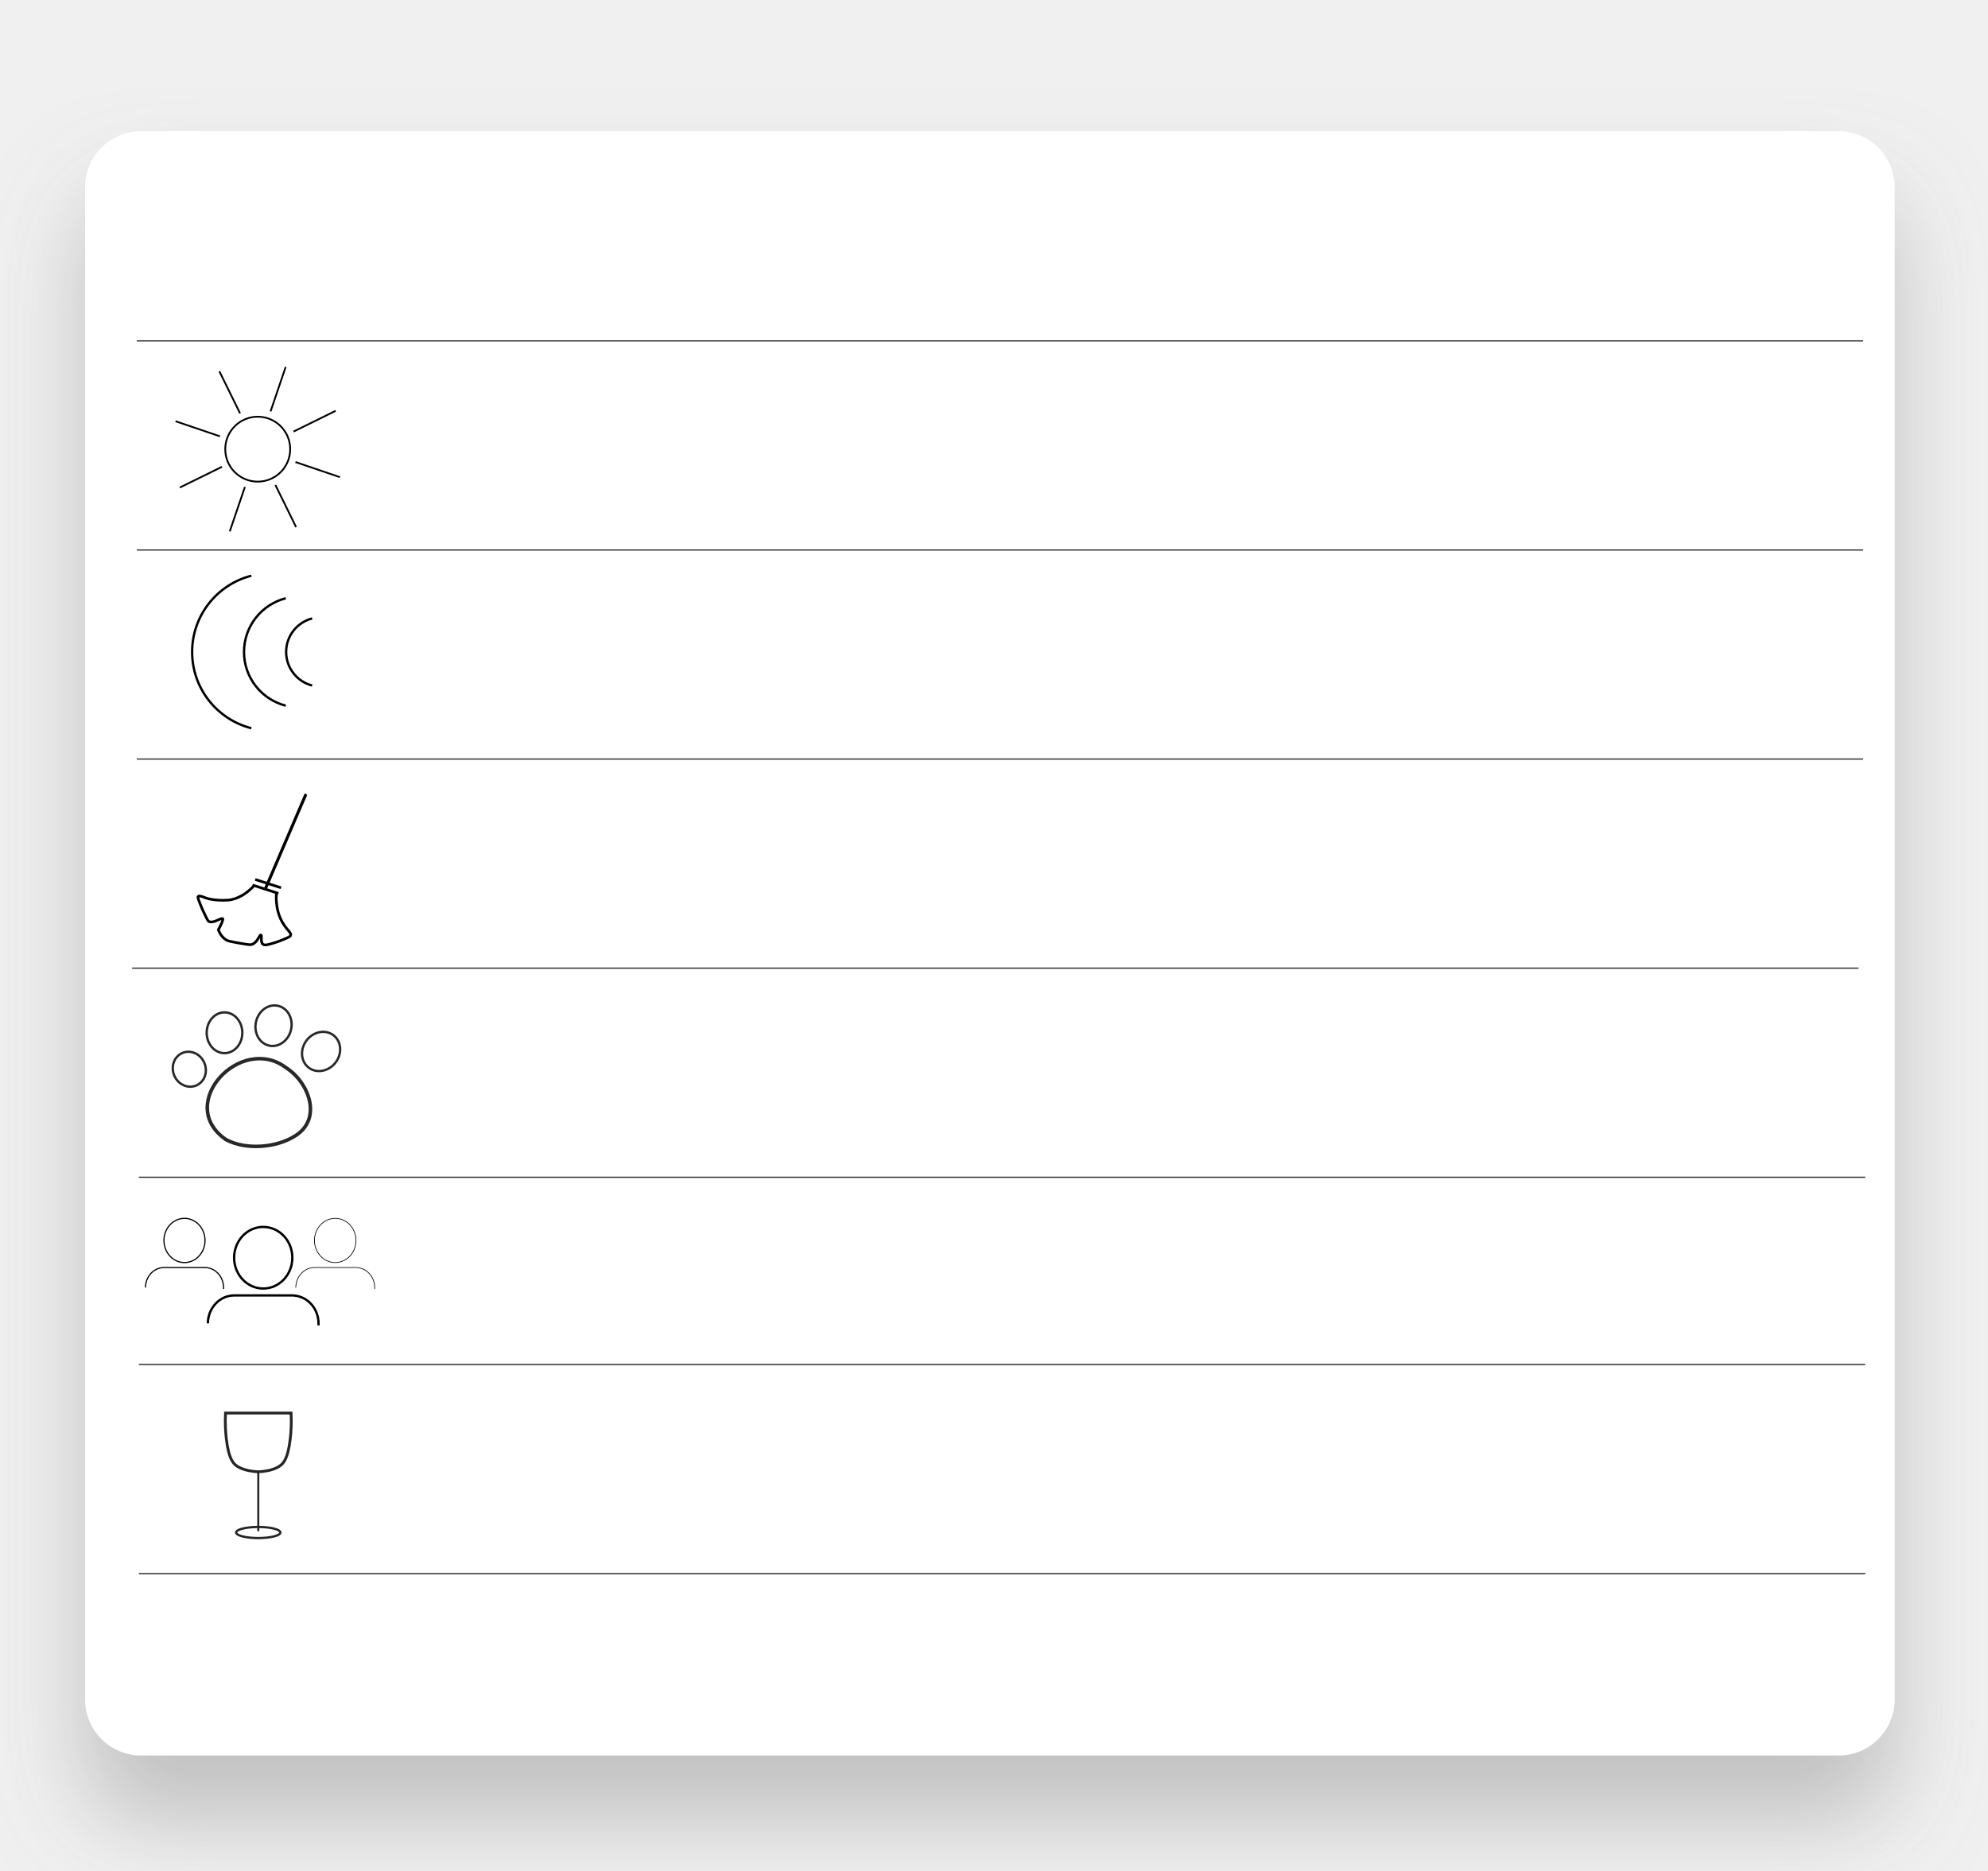
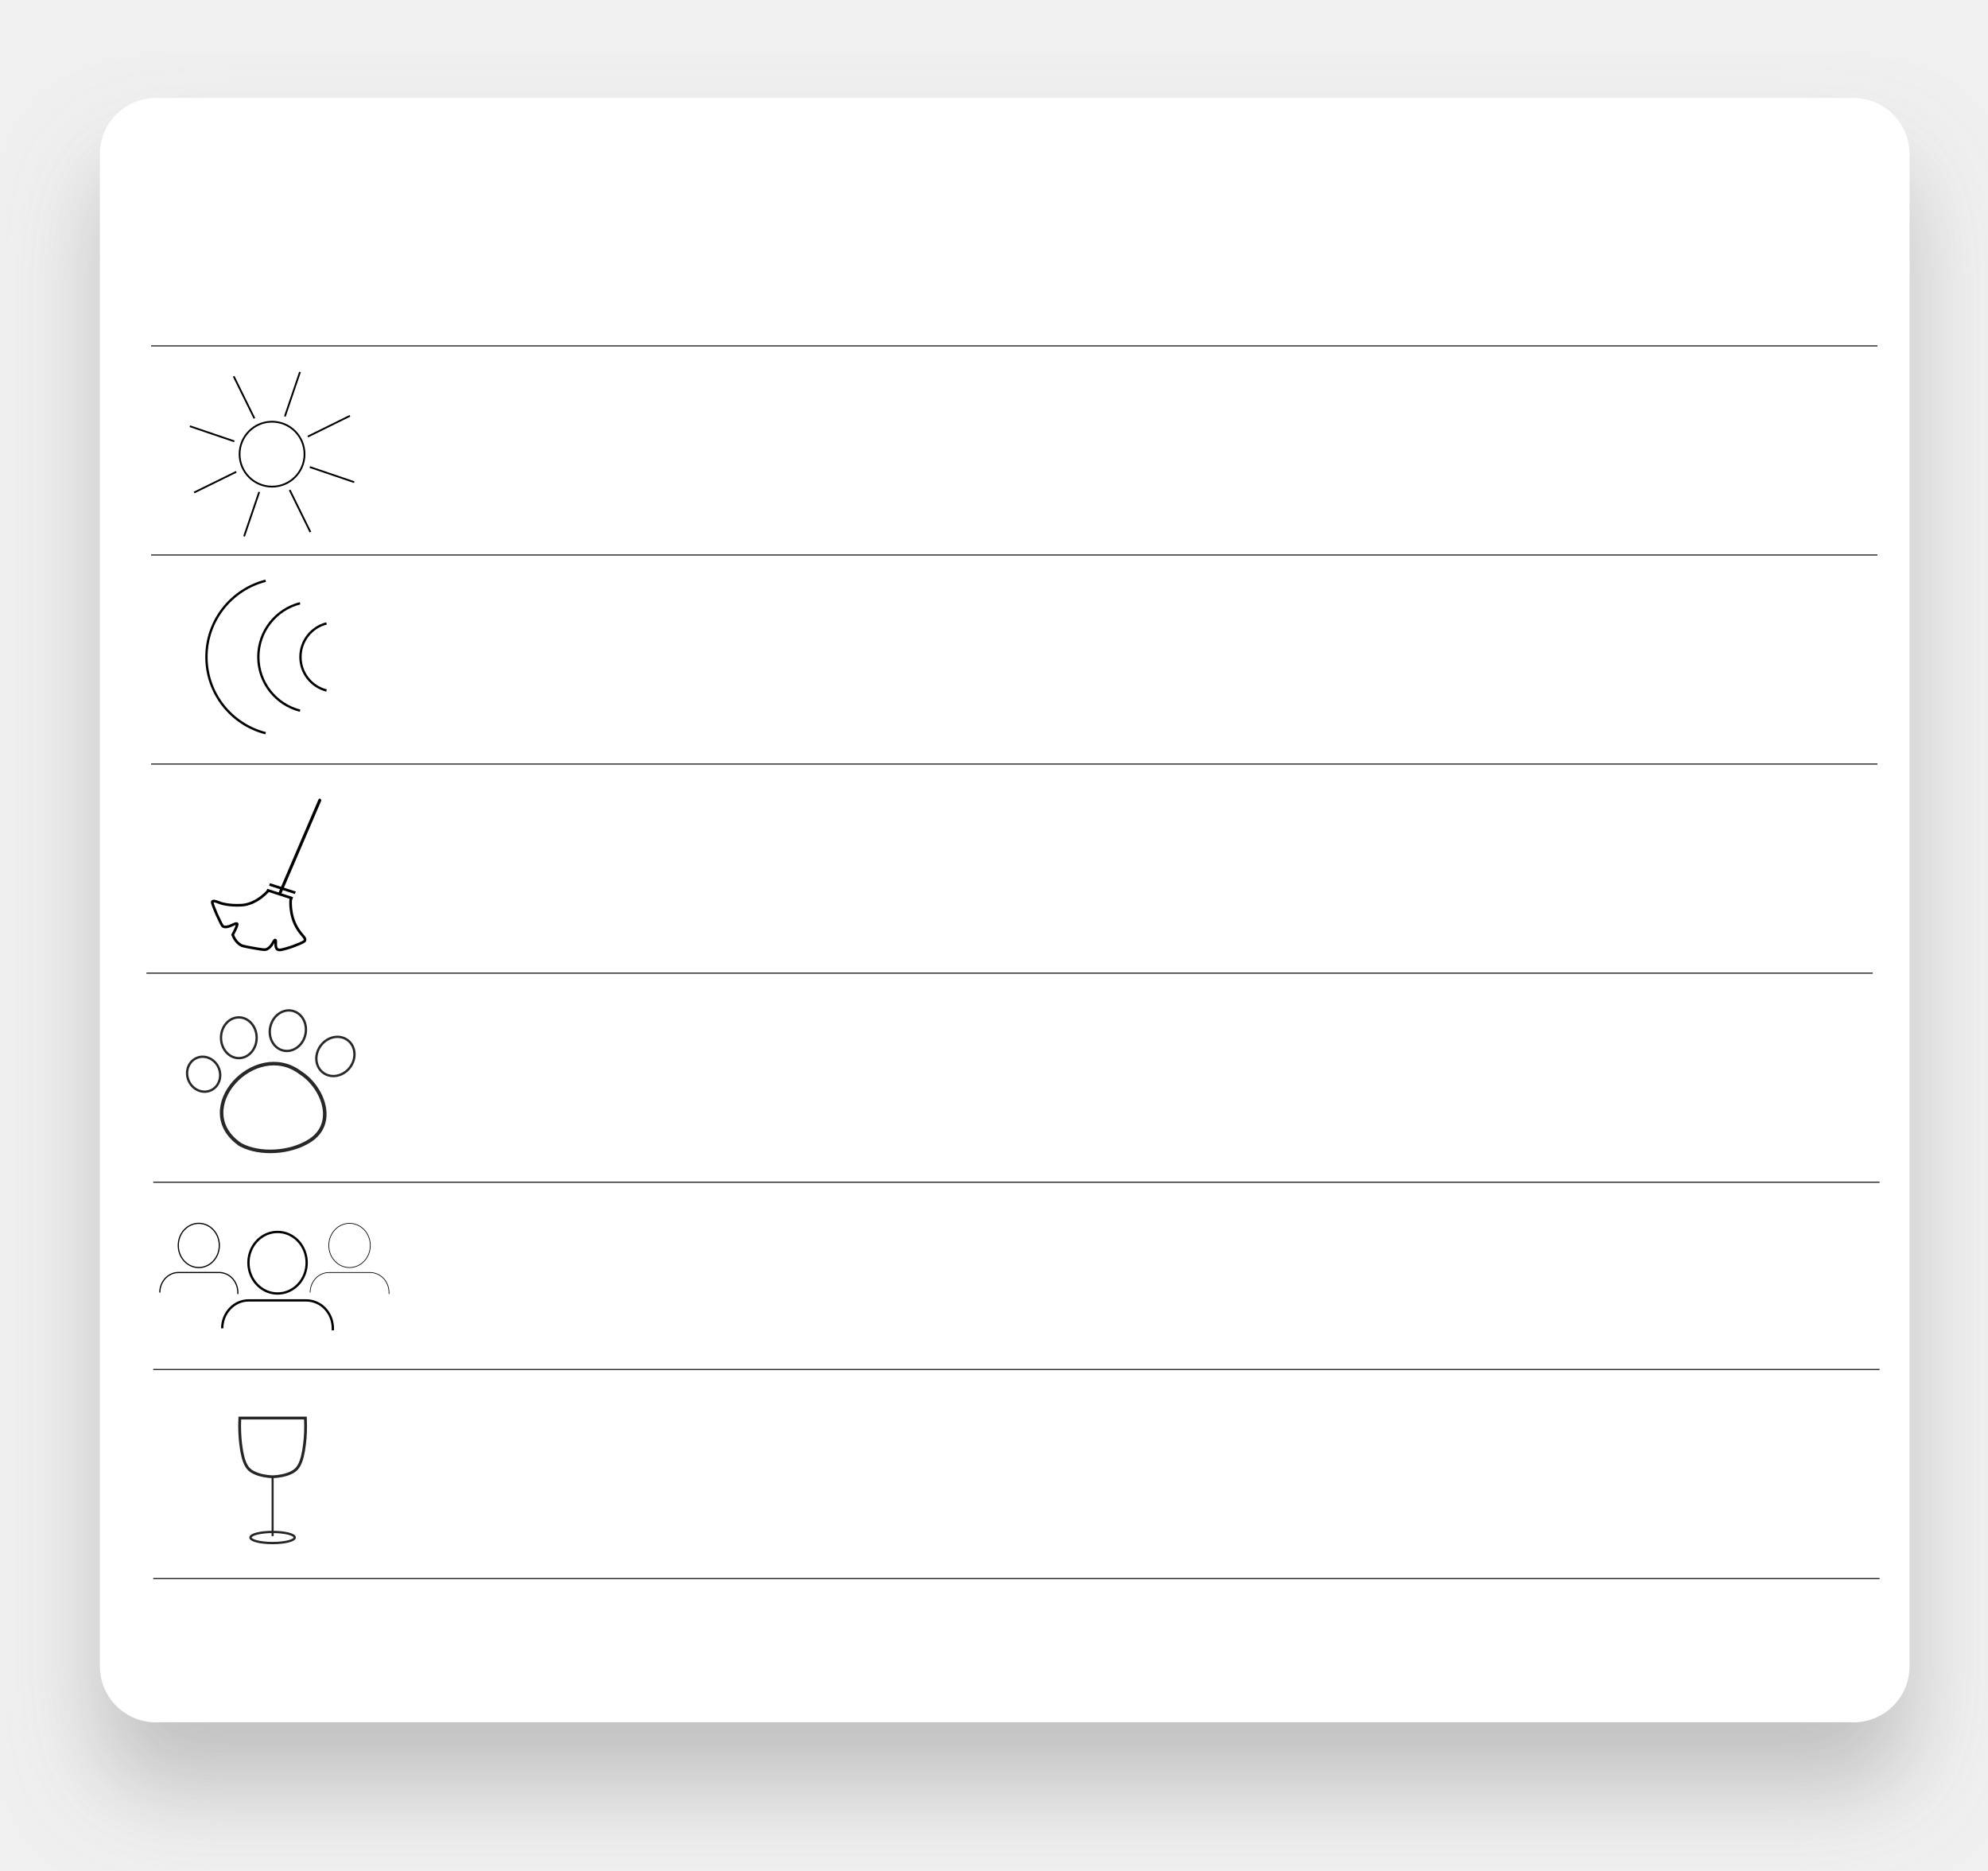
<svg xmlns="http://www.w3.org/2000/svg" id="Layer_1" data-name="Layer 1" viewBox="0 0 426.1 401.03">
  <defs>
    <style>
      .cls-1, .cls-2, .cls-3, .cls-4, .cls-5, .cls-6, .cls-7, .cls-8, .cls-9, .cls-10, .cls-11 {
        fill: none;
        stroke-miterlimit: 10;
      }

      .cls-1, .cls-2, .cls-5, .cls-8, .cls-11 {
        stroke: #000;
      }

      .cls-1, .cls-10 {
        stroke-width: .5px;
      }

      .cls-2 {
        stroke-width: .57px;
      }

      .cls-12 {
        filter: url(#drop-shadow-5);
      }

      .cls-13 {
        fill: #fff;
      }

      .cls-3 {
        stroke-width: .6px;
      }

      .cls-3, .cls-7, .cls-9 {
        stroke: #252525;
      }

      .cls-4 {
        stroke-width: .76px;
      }

      .cls-4, .cls-6, .cls-10 {
        stroke: #282828;
      }

      .cls-5, .cls-6 {
        stroke-width: .25px;
      }

      .cls-7 {
        stroke-width: .44px;
      }

      .cls-8 {
        stroke-width: .38px;
      }

      .cls-9 {
        stroke-width: .49px;
      }

      .cls-11 {
        stroke-width: .15px;
      }
    </style>
    <filter id="drop-shadow-5" x="-11.45" y="11.65" width="448" height="409" filterUnits="userSpaceOnUse">
      <feOffset dx="0" dy="13.85" />
      <feGaussianBlur result="blur" stdDeviation="9.9" />
      <feFlood flood-color="#939393" flood-opacity=".5" />
      <feComposite in2="blur" operator="in" />
      <feComposite in="SourceGraphic" />
    </filter>
  </defs>
  <g class="cls-12">
-     <rect class="cls-13" x="18.24" y="28.12" width="387.85" height="348.16" rx="12" ry="12" />
+     <rect class="cls-13" x="21.42" y="21.01" width="387.85" height="348.16" rx="12" ry="12" />
  </g>
-   <line class="cls-6" x1="29.32" y1="73.07" x2="399.34" y2="73.07" />
-   <line class="cls-6" x1="29.32" y1="117.89" x2="399.34" y2="117.89" />
-   <line class="cls-6" x1="29.32" y1="162.7" x2="399.34" y2="162.7" />
-   <line class="cls-6" x1="28.32" y1="207.52" x2="398.34" y2="207.52" />
-   <line class="cls-6" x1="29.77" y1="252.34" x2="399.79" y2="252.34" />
-   <line class="cls-6" x1="29.77" y1="292.48" x2="399.79" y2="292.48" />
-   <line class="cls-6" x1="29.77" y1="337.3" x2="399.79" y2="337.3" />
-   <g>
-     <circle class="cls-8" cx="55.24" cy="96.28" r="6.96" />
+   <g transform="translate(3.07 1.07)">
+     <line class="cls-6" x1="29.32" y1="73.07" x2="399.34" y2="73.07" />
+     <line class="cls-6" x1="29.32" y1="117.89" x2="399.34" y2="117.89" />
+     <line class="cls-6" x1="29.32" y1="162.7" x2="399.34" y2="162.7" />
+     <line class="cls-6" x1="28.32" y1="207.52" x2="398.34" y2="207.52" />
+     <line class="cls-6" x1="29.77" y1="252.34" x2="399.79" y2="252.34" />
+     <line class="cls-6" x1="29.77" y1="292.48" x2="399.79" y2="292.48" />
+     <line class="cls-6" x1="29.77" y1="337.3" x2="399.79" y2="337.3" />
    <g>
-       <line class="cls-8" x1="49.25" y1="113.9" x2="52.49" y2="104.38" />
-       <line class="cls-8" x1="38.54" y1="104.5" x2="47.57" y2="100.06" />
-       <line class="cls-8" x1="37.62" y1="90.29" x2="47.15" y2="93.53" />
-       <line class="cls-8" x1="47.02" y1="79.59" x2="51.46" y2="88.61" />
-       <line class="cls-8" x1="61.23" y1="78.66" x2="57.99" y2="88.19" />
-       <line class="cls-8" x1="71.93" y1="88.06" x2="62.91" y2="92.51" />
-       <line class="cls-8" x1="72.86" y1="102.28" x2="63.33" y2="99.04" />
-       <line class="cls-8" x1="63.46" y1="112.98" x2="59.02" y2="103.95" />
+       <circle class="cls-8" cx="55.24" cy="96.28" r="6.96" />
+       <g>
+         <line class="cls-8" x1="49.25" y1="113.9" x2="52.49" y2="104.38" />
+         <line class="cls-8" x1="38.54" y1="104.5" x2="47.57" y2="100.06" />
+         <line class="cls-8" x1="37.62" y1="90.29" x2="47.15" y2="93.53" />
+         <line class="cls-8" x1="47.02" y1="79.59" x2="51.46" y2="88.61" />
+         <line class="cls-8" x1="61.23" y1="78.66" x2="57.99" y2="88.19" />
+         <line class="cls-8" x1="71.93" y1="88.06" x2="62.91" y2="92.51" />
+         <line class="cls-8" x1="72.86" y1="102.28" x2="63.33" y2="99.04" />
+         <line class="cls-8" x1="63.46" y1="112.98" x2="59.02" y2="103.95" />
+       </g>
+     </g>
+     <g>
+       <path class="cls-1" d="M53.87,156.09c-7.29-1.86-12.69-8.47-12.69-16.34s5.4-14.48,12.69-16.34" />
+       <path class="cls-1" d="M61.24,151.26c-5.14-1.31-8.94-5.96-8.94-11.51s3.8-10.2,8.94-11.51" />
+       <path class="cls-1" d="M66.91,146.94c-3.21-.82-5.58-3.73-5.58-7.19s2.37-6.37,5.58-7.19" />
+     </g>
+     <g>
+       <path d="M57.25,190.46c.96-2.23,1.91-4.47,2.87-6.7,1.53-3.56,3.05-7.13,4.58-10.69.35-.82.7-1.64,1.06-2.46.16-.38-.39-.71-.56-.33-.96,2.23-1.91,4.47-2.87,6.7-1.53,3.56-3.05,7.13-4.58,10.69-.35.82-.7,1.64-1.06,2.46-.16.38.39.71.56.33h0Z" />
+       <path class="cls-2" d="M54.48,189.81c-2.57,2.79-4.93,3.08-5.64,3.13-2.9.2-4.68-.45-4.68-.45-.6-.22-1.43-.6-1.68-.34-.12.12-.08.35.36,1.45.42,1.07.6,1.45.6,1.45.73,1.57,1.09,2.35,1.32,2.46,1.09.52,2.63-.94,3-.56,0,0,.2.2-.96,2.35h0c.53,1.41,1.38,2,1.8,2.24.21.12.46.23,3,.67,1.91.33,2.12.32,2.4.22,1.27-.46,1.59-2.1,1.92-2.01.32.09-.2,1.55.48,2.01.38.26,1.06.06,2.4-.34.59-.17.99-.33,1.56-.56,1.21-.48,1.81-.73,1.92-1.01.21-.53-.51-.96-1.32-2.13-1.35-1.94-1.59-3.92-1.68-4.7-.11-.96-.07-1.77,0-2.35" />
+       <line class="cls-2" x1="54.13" y1="189.71" x2="59.66" y2="191.5" />
+       <line class="cls-2" x1="54.7" y1="188.51" x2="60.23" y2="190.29" />
+     </g>
+     <g>
+       <ellipse class="cls-10" cx="40.59" cy="229.18" rx="3.5" ry="3.79" transform="translate(-87.76 35.02) rotate(-23.42)" />
+       <ellipse class="cls-10" cx="48.12" cy="221.37" rx="3.82" ry="4.37" />
+       <ellipse class="cls-10" cx="58.63" cy="219.85" rx="4.37" ry="3.85" transform="translate(-168.74 228.56) rotate(-77.26)" />
+       <ellipse class="cls-10" cx="68.82" cy="225.38" rx="4.37" ry="3.91" transform="translate(-151.62 142.08) rotate(-52.32)" />
+       <path class="cls-4" d="M48.35,244.21c-10.87-7.59,3.3-22.7,13-15.32,4.83,3.09,7.84,10.89,1.91,14.59-4.09,2.59-10.54,3.03-14.67.87l-.24-.13Z" />
+     </g>
+     <g>
+       <ellipse class="cls-1" cx="56.42" cy="269.59" rx="6.24" ry="6.6" />
+       <path class="cls-1" d="M44.56,283.66c0-3.29,2.54-5.99,5.65-5.99.55,0,1.1,0,1.65,0,3.59,0,7.17,0,10.76,0,.38,0,2.38.05,3.99,1.76,1.02,1.08,1.66,2.58,1.66,4.23v.43" />
+     </g>
+     <g>
+       <ellipse class="cls-5" cx="39.54" cy="265.89" rx="4.4" ry="4.74" />
+       <path class="cls-5" d="M31.18,275.99c0-2.36,1.79-4.3,3.99-4.3.39,0,.78,0,1.16,0,2.53,0,5.06,0,7.59,0,.27,0,1.68.03,2.82,1.26.72.78,1.17,1.85,1.17,3.04v.31" />
+     </g>
+     <g>
+       <ellipse class="cls-11" cx="71.85" cy="265.89" rx="4.45" ry="4.74" />
+       <path class="cls-11" d="M63.4,275.99c0-2.36,1.81-4.3,4.03-4.3.39,0,.78,0,1.18,0,2.56,0,5.11,0,7.67,0,.27,0,1.69.03,2.85,1.26.73.78,1.18,1.85,1.18,3.04v.31" />
+     </g>
+     <g>
+       <line class="cls-7" x1="55.36" y1="315.28" x2="55.36" y2="328.2" />
+       <path class="cls-3" d="M62.39,302.89c.11,2.23-.01,4.12-.18,5.52-.52,4.48-1.56,5.48-2.65,6.07-1.33.72-2.94.93-4.07.99h-.26c-1.13-.06-2.74-.28-4.07-.99-1.09-.59-2.13-1.6-2.65-6.07-.16-1.41-.29-3.29-.18-5.52h14.06Z" />
+       <ellipse class="cls-9" cx="55.36" cy="328.49" rx="4.74" ry="1.19" />
    </g>
  </g>
-   <g>
-     <path class="cls-1" d="M53.87,156.09c-7.29-1.86-12.69-8.47-12.69-16.34s5.4-14.48,12.69-16.34" />
-     <path class="cls-1" d="M61.24,151.26c-5.14-1.31-8.94-5.96-8.94-11.51s3.8-10.2,8.94-11.51" />
-     <path class="cls-1" d="M66.91,146.94c-3.21-.82-5.58-3.73-5.58-7.19s2.37-6.37,5.58-7.19" />
-   </g>
-   <g>
-     <path d="M57.25,190.46c.96-2.23,1.91-4.47,2.87-6.7,1.53-3.56,3.05-7.13,4.58-10.69.35-.82.7-1.64,1.06-2.46.16-.38-.39-.71-.56-.33-.96,2.23-1.91,4.47-2.87,6.7-1.53,3.56-3.05,7.13-4.58,10.69-.35.82-.7,1.64-1.06,2.46-.16.38.39.71.56.33h0Z" />
-     <path class="cls-2" d="M54.48,189.81c-2.57,2.79-4.93,3.08-5.64,3.13-2.9.2-4.68-.45-4.68-.45-.6-.22-1.43-.6-1.68-.34-.12.12-.08.35.36,1.45.42,1.07.6,1.45.6,1.45.73,1.57,1.09,2.35,1.32,2.46,1.09.52,2.63-.94,3-.56,0,0,.2.2-.96,2.35h0c.53,1.41,1.38,2,1.8,2.24.21.12.46.23,3,.67,1.91.33,2.12.32,2.4.22,1.27-.46,1.59-2.1,1.92-2.01.32.09-.2,1.55.48,2.01.38.26,1.06.06,2.4-.34.59-.17.99-.33,1.56-.56,1.21-.48,1.81-.73,1.92-1.01.21-.53-.51-.96-1.32-2.13-1.35-1.94-1.59-3.92-1.68-4.7-.11-.96-.07-1.77,0-2.35" />
-     <line class="cls-2" x1="54.13" y1="189.71" x2="59.66" y2="191.5" />
-     <line class="cls-2" x1="54.7" y1="188.51" x2="60.23" y2="190.29" />
-   </g>
-   <g>
-     <ellipse class="cls-10" cx="40.59" cy="229.18" rx="3.5" ry="3.79" transform="translate(-87.76 35.02) rotate(-23.42)" />
-     <ellipse class="cls-10" cx="48.12" cy="221.37" rx="3.82" ry="4.37" />
-     <ellipse class="cls-10" cx="58.63" cy="219.85" rx="4.37" ry="3.85" transform="translate(-168.74 228.56) rotate(-77.26)" />
-     <ellipse class="cls-10" cx="68.82" cy="225.38" rx="4.37" ry="3.91" transform="translate(-151.62 142.08) rotate(-52.32)" />
-     <path class="cls-4" d="M48.35,244.21c-10.87-7.59,3.3-22.7,13-15.32,4.83,3.09,7.84,10.89,1.91,14.59-4.09,2.59-10.54,3.03-14.67.87l-.24-.13Z" />
-   </g>
-   <g>
-     <ellipse class="cls-1" cx="56.42" cy="269.59" rx="6.24" ry="6.6" />
-     <path class="cls-1" d="M44.56,283.66c0-3.29,2.54-5.99,5.65-5.99.55,0,1.1,0,1.65,0,3.59,0,7.17,0,10.76,0,.38,0,2.38.05,3.99,1.76,1.02,1.08,1.66,2.58,1.66,4.23v.43" />
-   </g>
-   <g>
-     <ellipse class="cls-5" cx="39.54" cy="265.89" rx="4.4" ry="4.74" />
-     <path class="cls-5" d="M31.18,275.99c0-2.36,1.79-4.3,3.99-4.3.39,0,.78,0,1.16,0,2.53,0,5.06,0,7.59,0,.27,0,1.68.03,2.82,1.26.72.78,1.17,1.85,1.17,3.04v.31" />
-   </g>
-   <g>
-     <ellipse class="cls-11" cx="71.85" cy="265.89" rx="4.45" ry="4.74" />
-     <path class="cls-11" d="M63.4,275.99c0-2.36,1.81-4.3,4.03-4.3.39,0,.78,0,1.18,0,2.56,0,5.11,0,7.67,0,.27,0,1.69.03,2.85,1.26.73.78,1.18,1.85,1.18,3.04v.31" />
-   </g>
-   <g>
-     <line class="cls-7" x1="55.36" y1="315.28" x2="55.36" y2="328.2" />
-     <path class="cls-3" d="M62.39,302.89c.11,2.23-.01,4.12-.18,5.52-.52,4.48-1.56,5.48-2.65,6.07-1.33.72-2.94.93-4.07.99h-.26c-1.13-.06-2.74-.28-4.07-.99-1.09-.59-2.13-1.6-2.65-6.07-.16-1.41-.29-3.29-.18-5.52h14.06Z" />
-     <ellipse class="cls-9" cx="55.36" cy="328.49" rx="4.74" ry="1.19" />
-   </g>
</svg>
